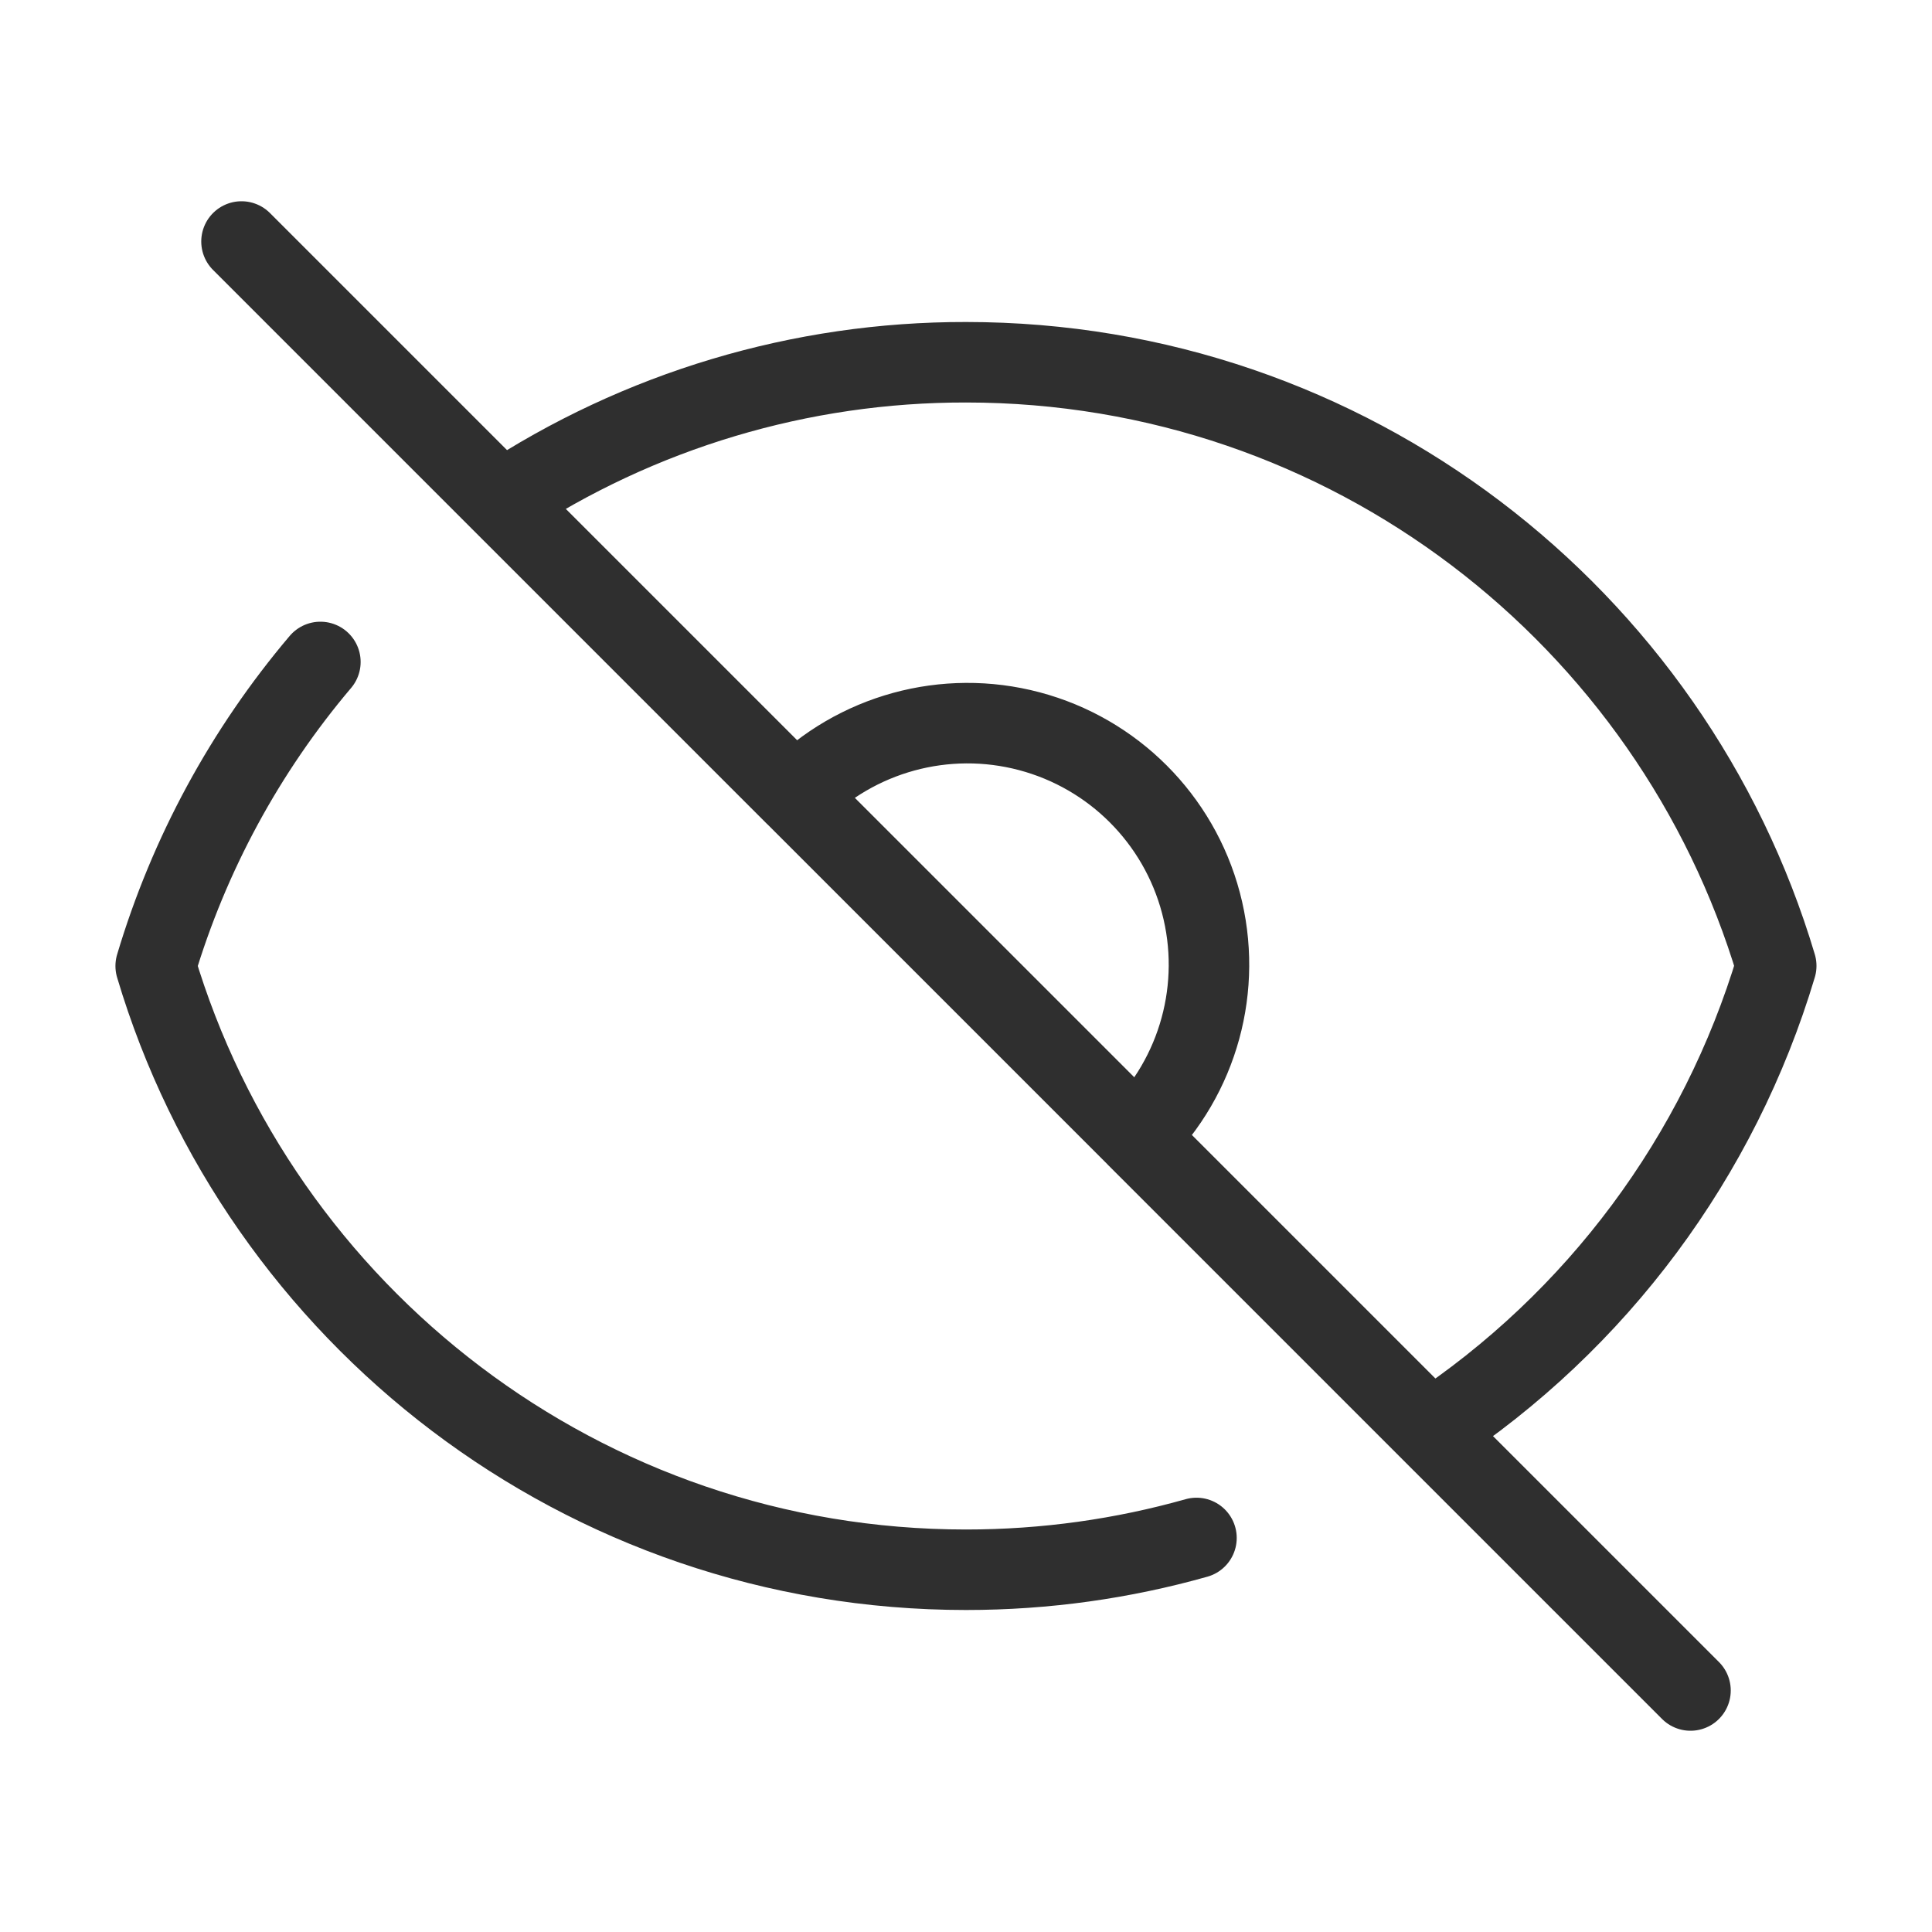
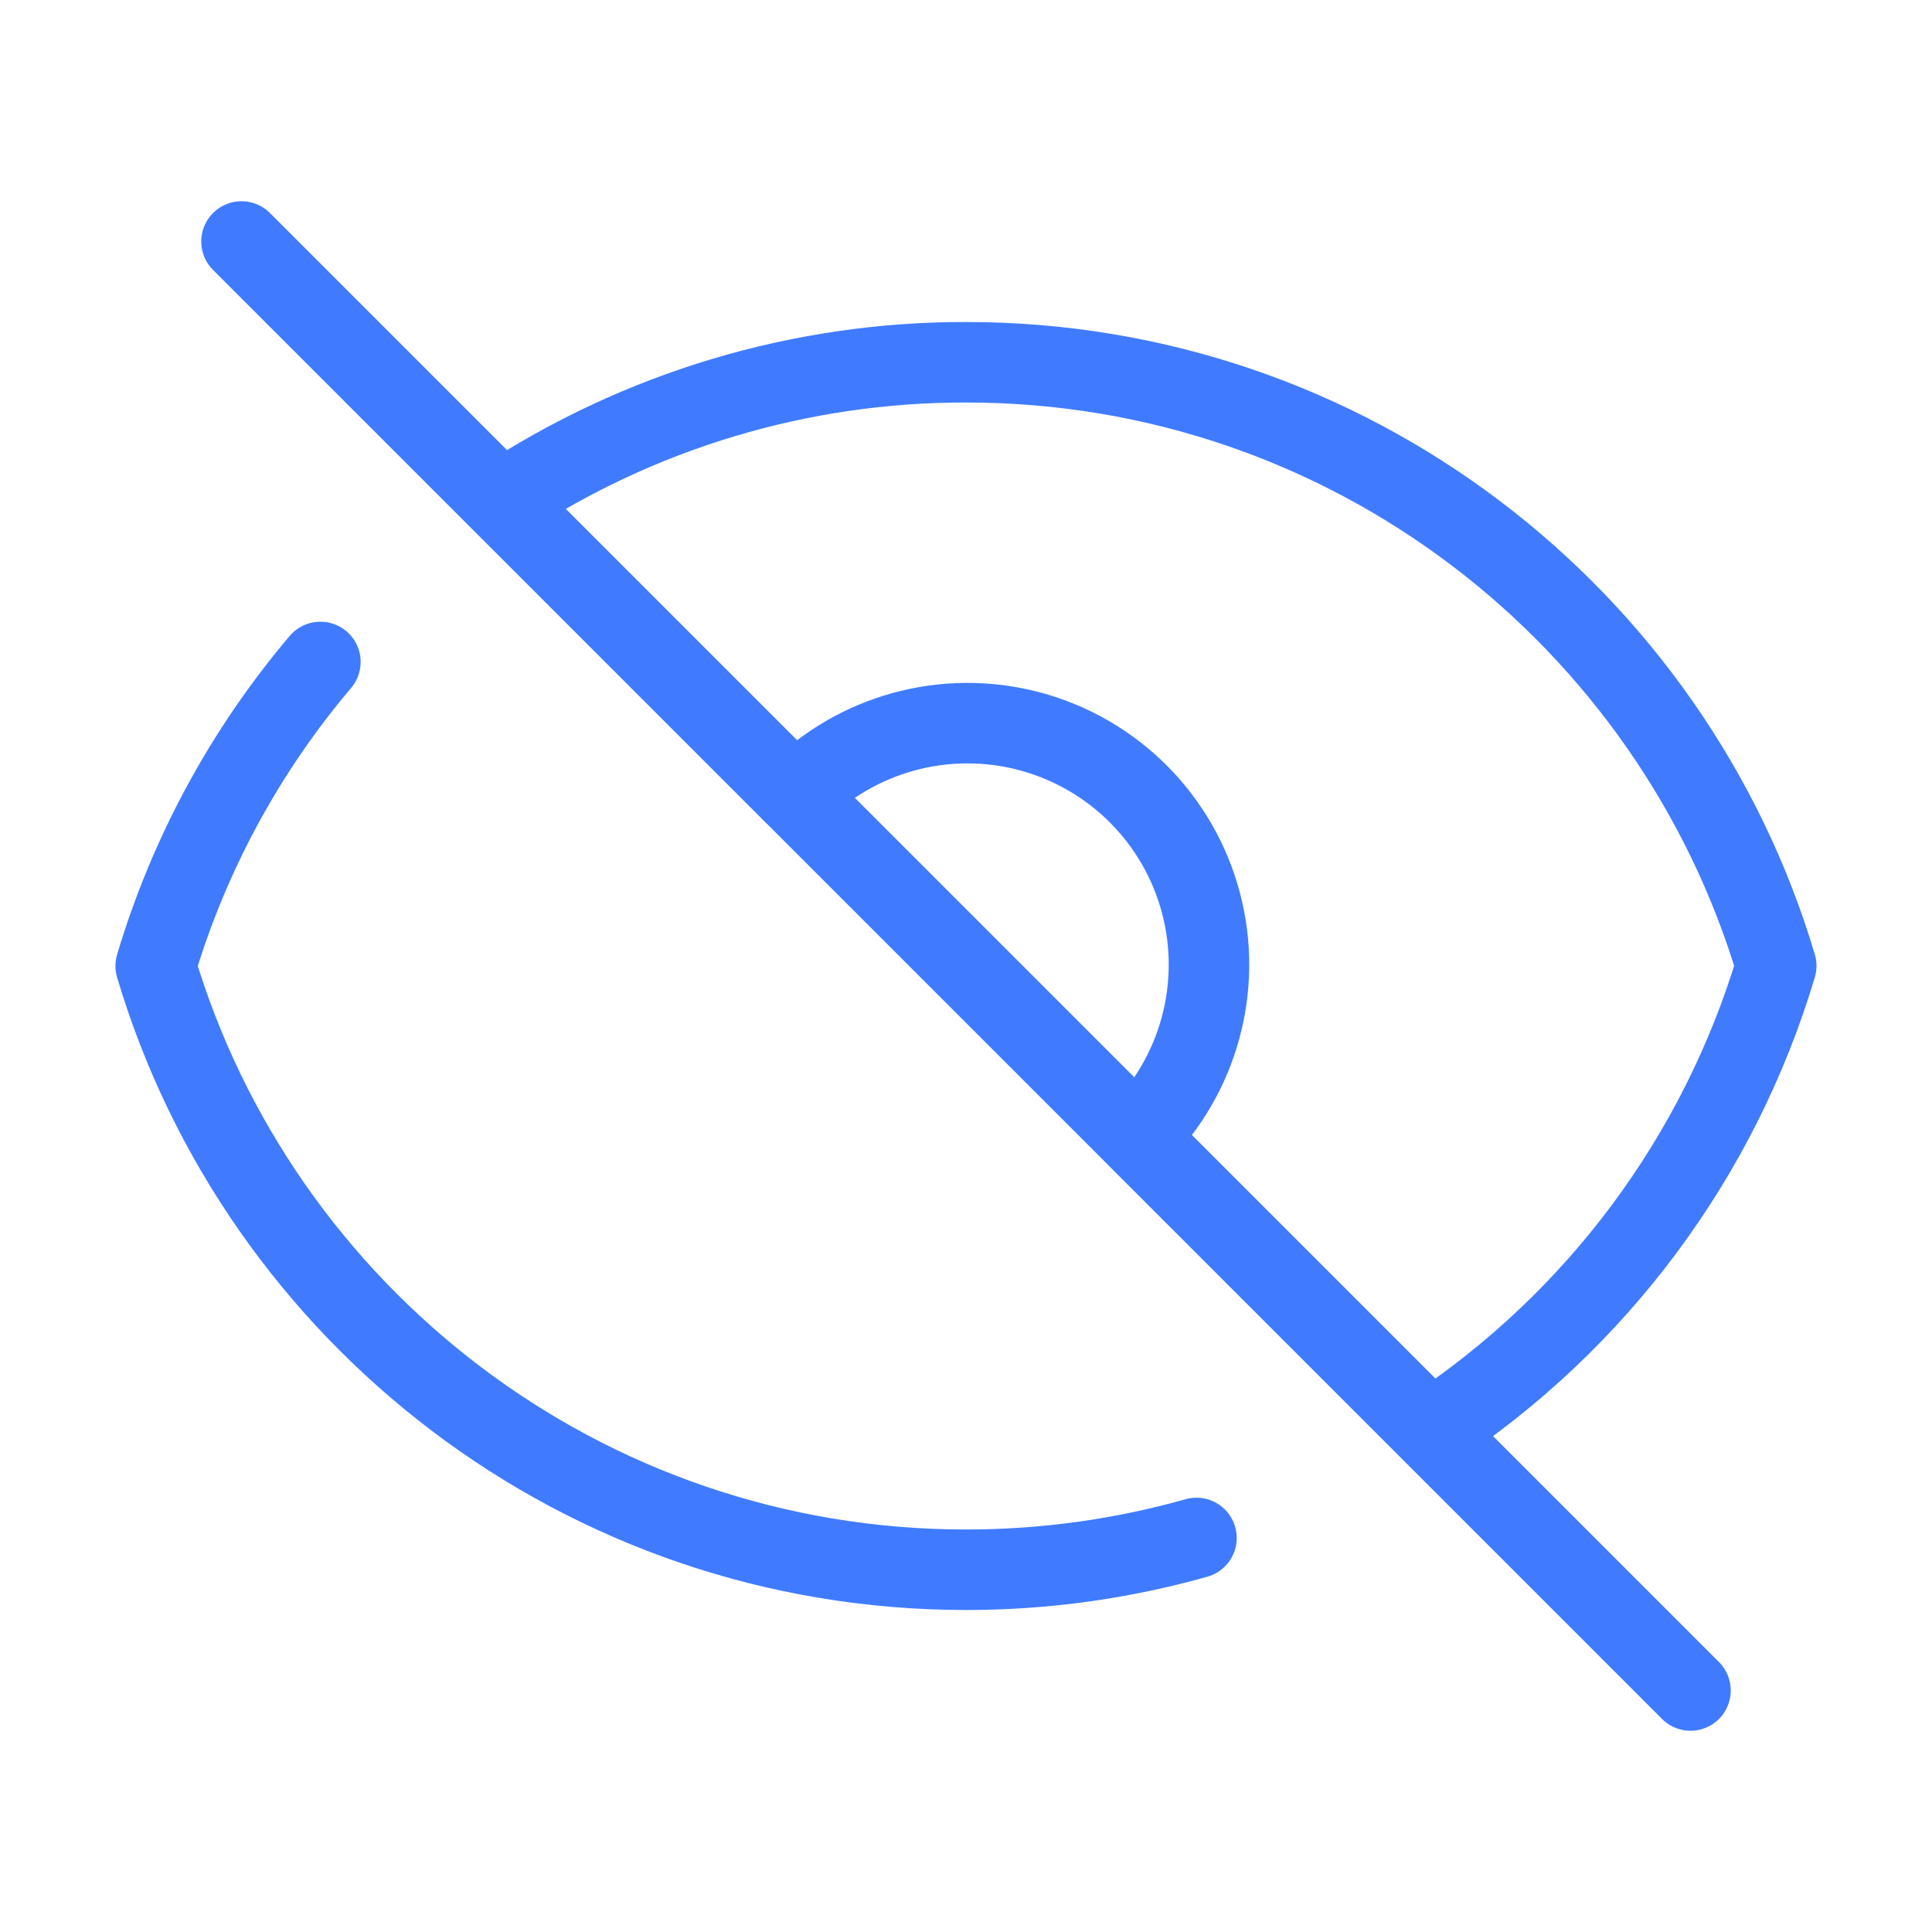
<svg xmlns="http://www.w3.org/2000/svg" width="24" height="24" fill="none">
-   <path stroke="#2F2F2F" stroke-linecap="round" stroke-linejoin="round" d="M3.98 8.223A10.477 10.477 0 0 0 1.934 12c1.292 4.338 5.31 7.5 10.066 7.5.993 0 1.953-.138 2.863-.395M6.228 6.228A10.45 10.45 0 0 1 12 4.5c4.756 0 8.773 3.162 10.065 7.498a10.523 10.523 0 0 1-4.293 5.774M6.228 6.228 3 3m3.228 3.228 3.65 3.65m7.894 7.894L21 21m-3.228-3.228-3.65-3.65A3 3 0 1 0 9.88 9.879m4.242 4.242L9.881 9.88" />
+   <path stroke="#407bff" stroke-linecap="round" stroke-linejoin="round" d="M3.98 8.223A10.477 10.477 0 0 0 1.934 12c1.292 4.338 5.31 7.5 10.066 7.5.993 0 1.953-.138 2.863-.395M6.228 6.228A10.45 10.45 0 0 1 12 4.5c4.756 0 8.773 3.162 10.065 7.498a10.523 10.523 0 0 1-4.293 5.774M6.228 6.228 3 3m3.228 3.228 3.65 3.65m7.894 7.894L21 21m-3.228-3.228-3.65-3.65A3 3 0 1 0 9.88 9.879m4.242 4.242L9.881 9.88" />
</svg>
